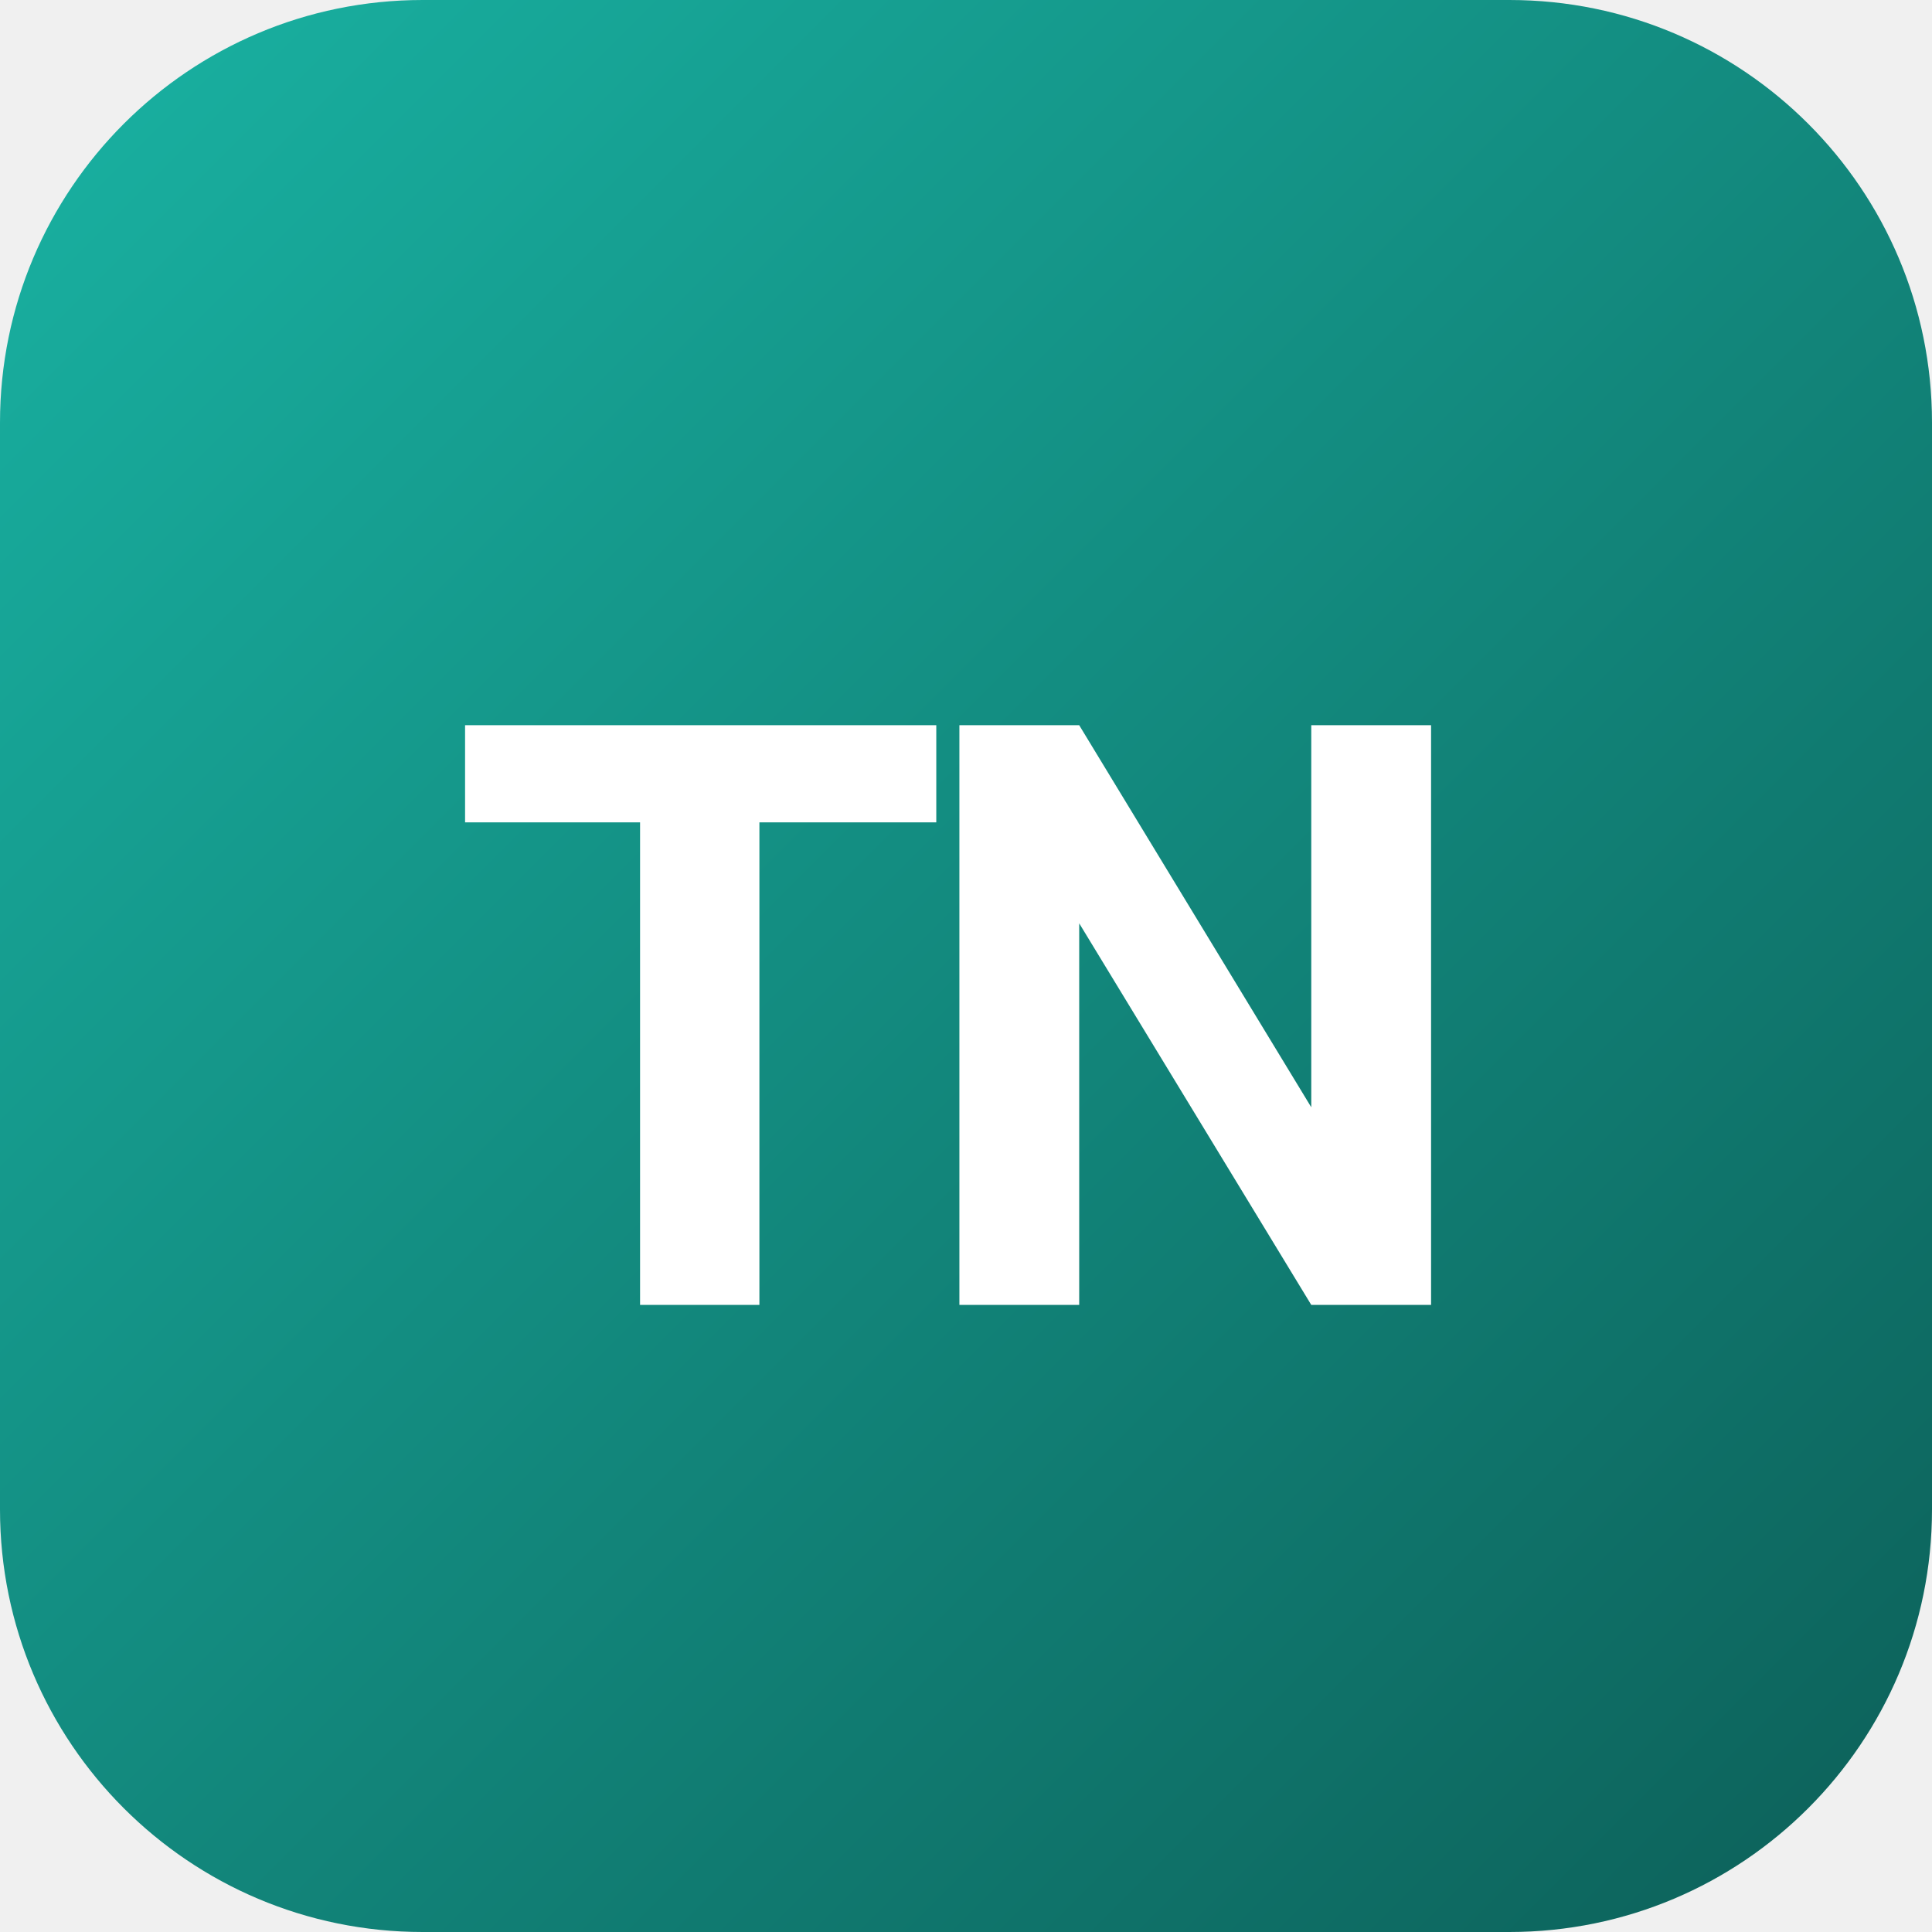
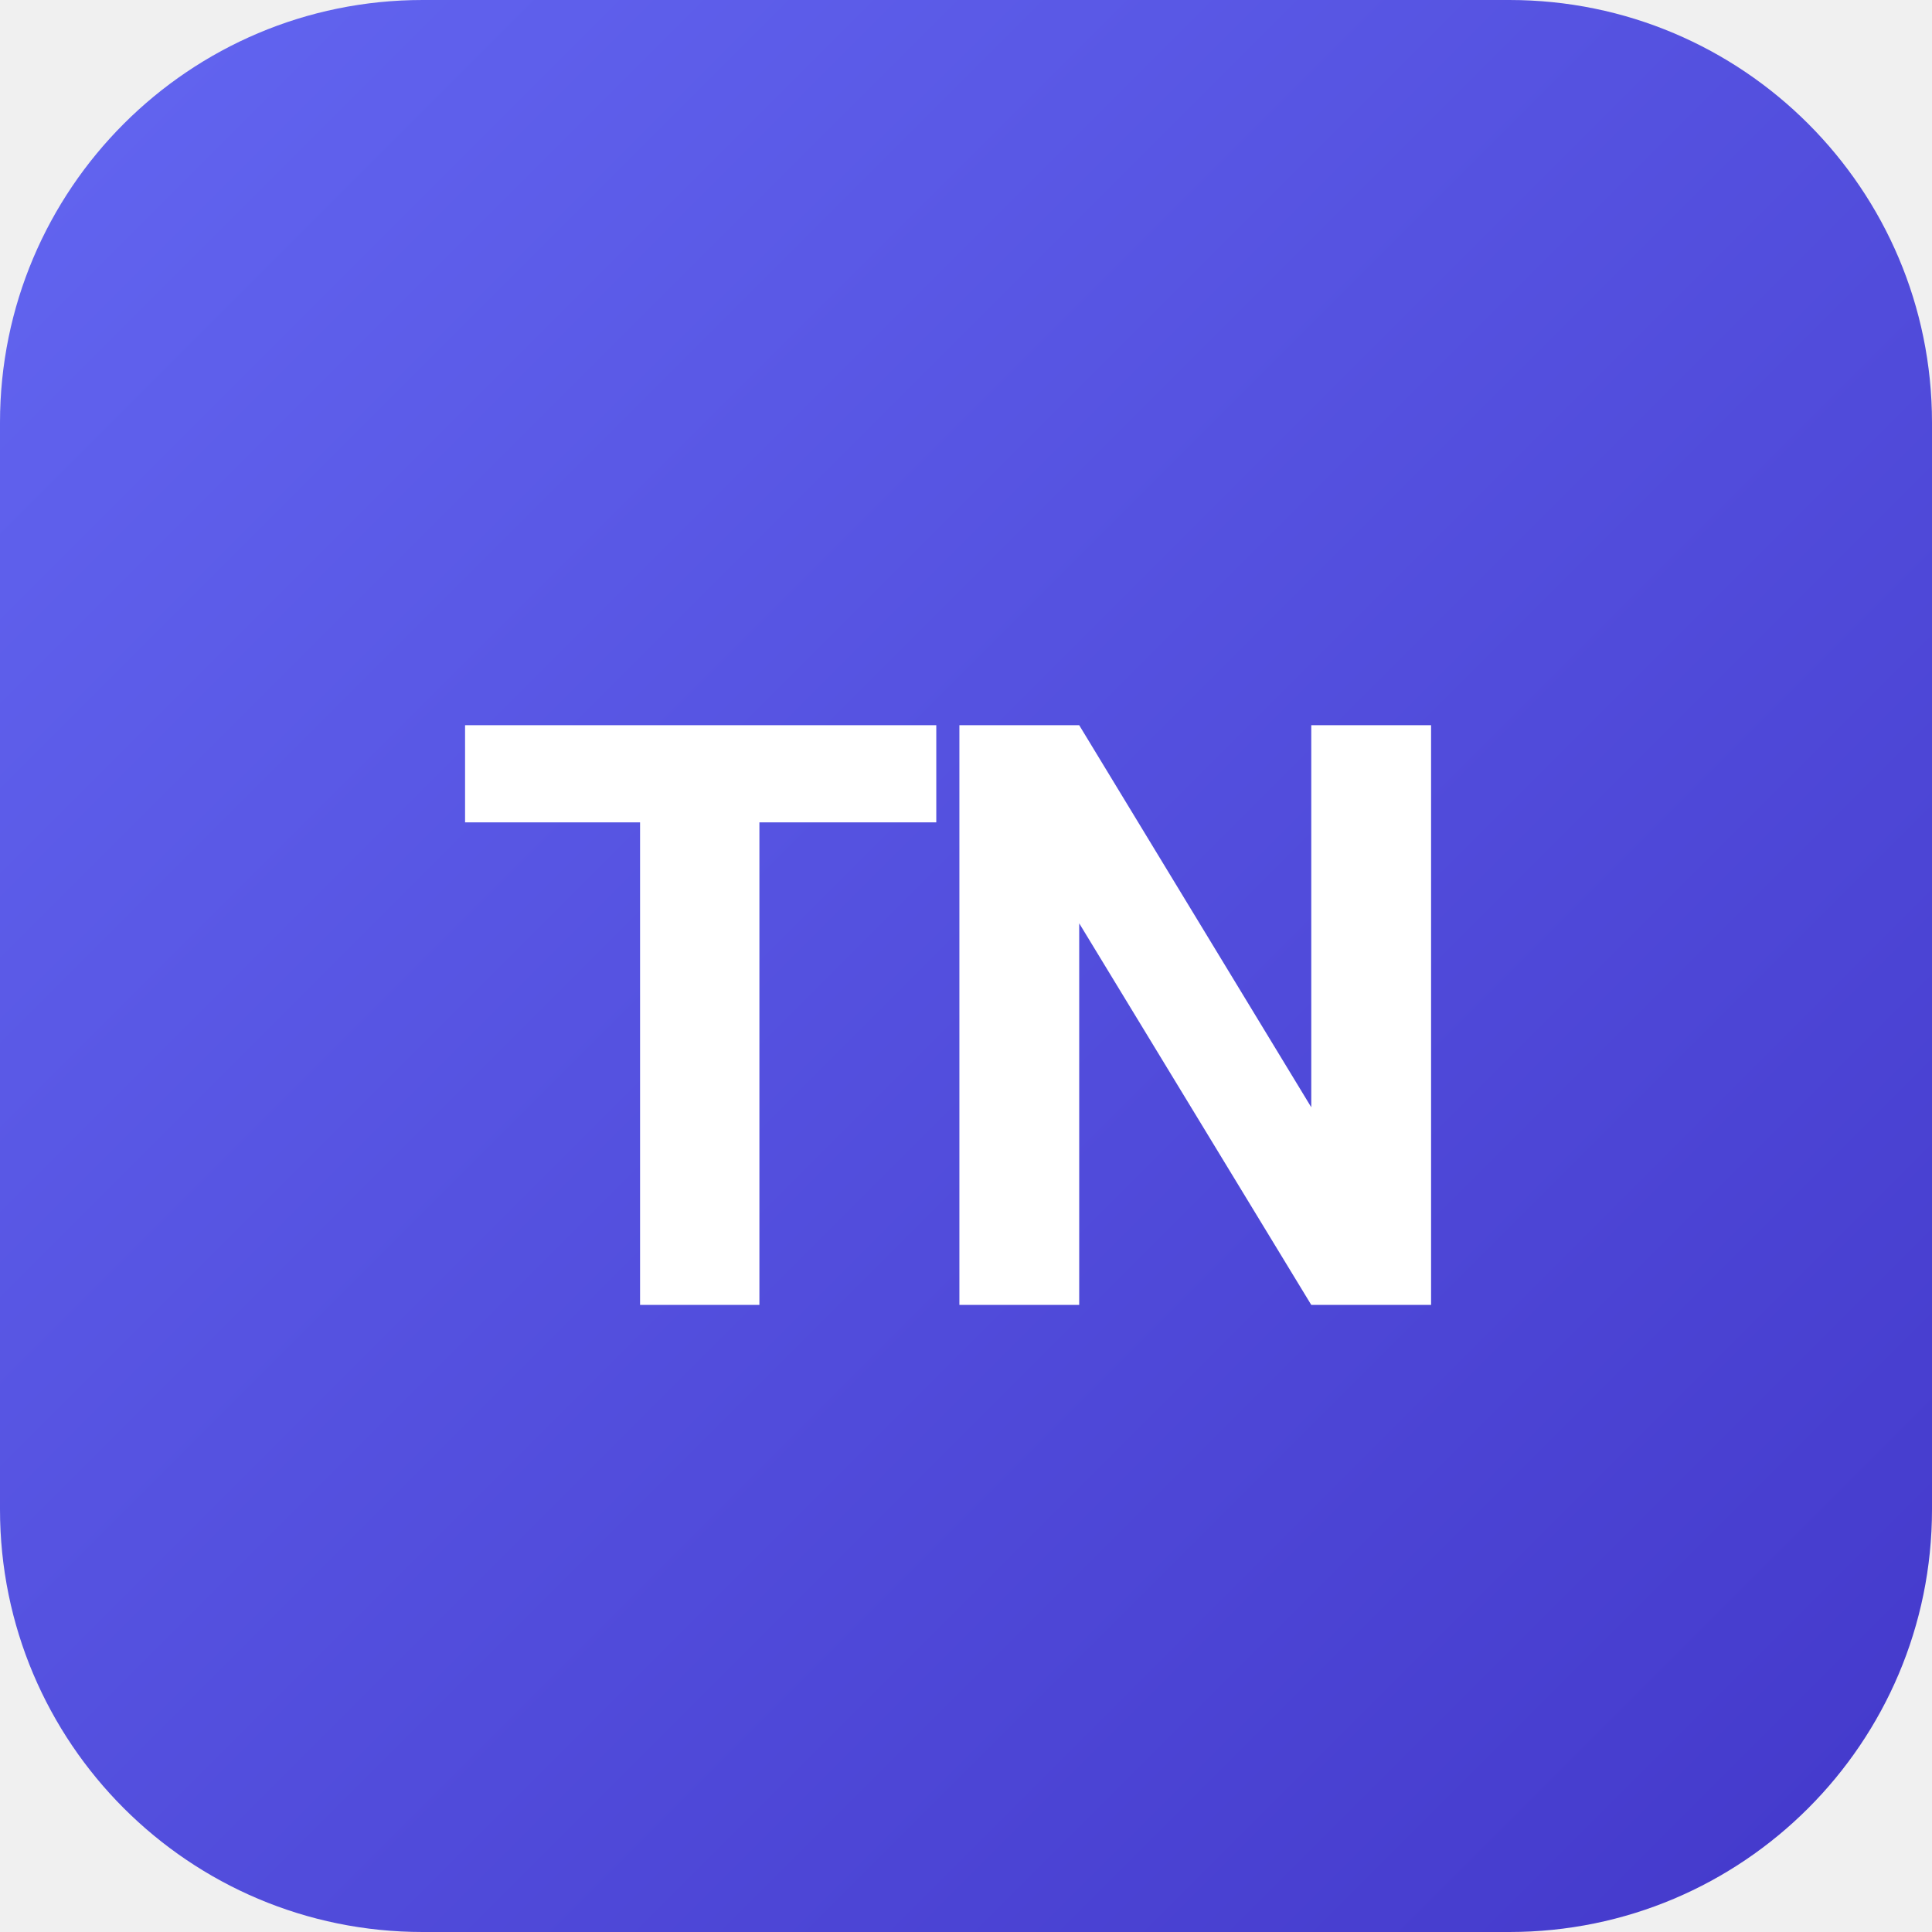
<svg xmlns="http://www.w3.org/2000/svg" viewBox="0 0 64 64" width="64" height="64">
  <defs>
    <linearGradient id="tn" x1="0" y1="0" x2="1" y2="1">
-       <stop offset="0" stop-color="#19b3a3" />
-       <stop offset="1" stop-color="#0c5f58" />
+       <stop offset="0" stop-color="#6366f1" />
+       <stop offset="1" stop-color="#4338ca" />
    </linearGradient>
  </defs>
  <rect width="64" height="64" rx="14" fill="url(#tn)" />
  <text x="32" y="34" text-anchor="middle" dominant-baseline="central" font-family="ui-sans-serif, system-ui, -apple-system, 'Segoe UI', Roboto, Arial, sans-serif" font-size="27" font-weight="700" letter-spacing="-1.5" fill="#ffffff">TN</text>
</svg>
